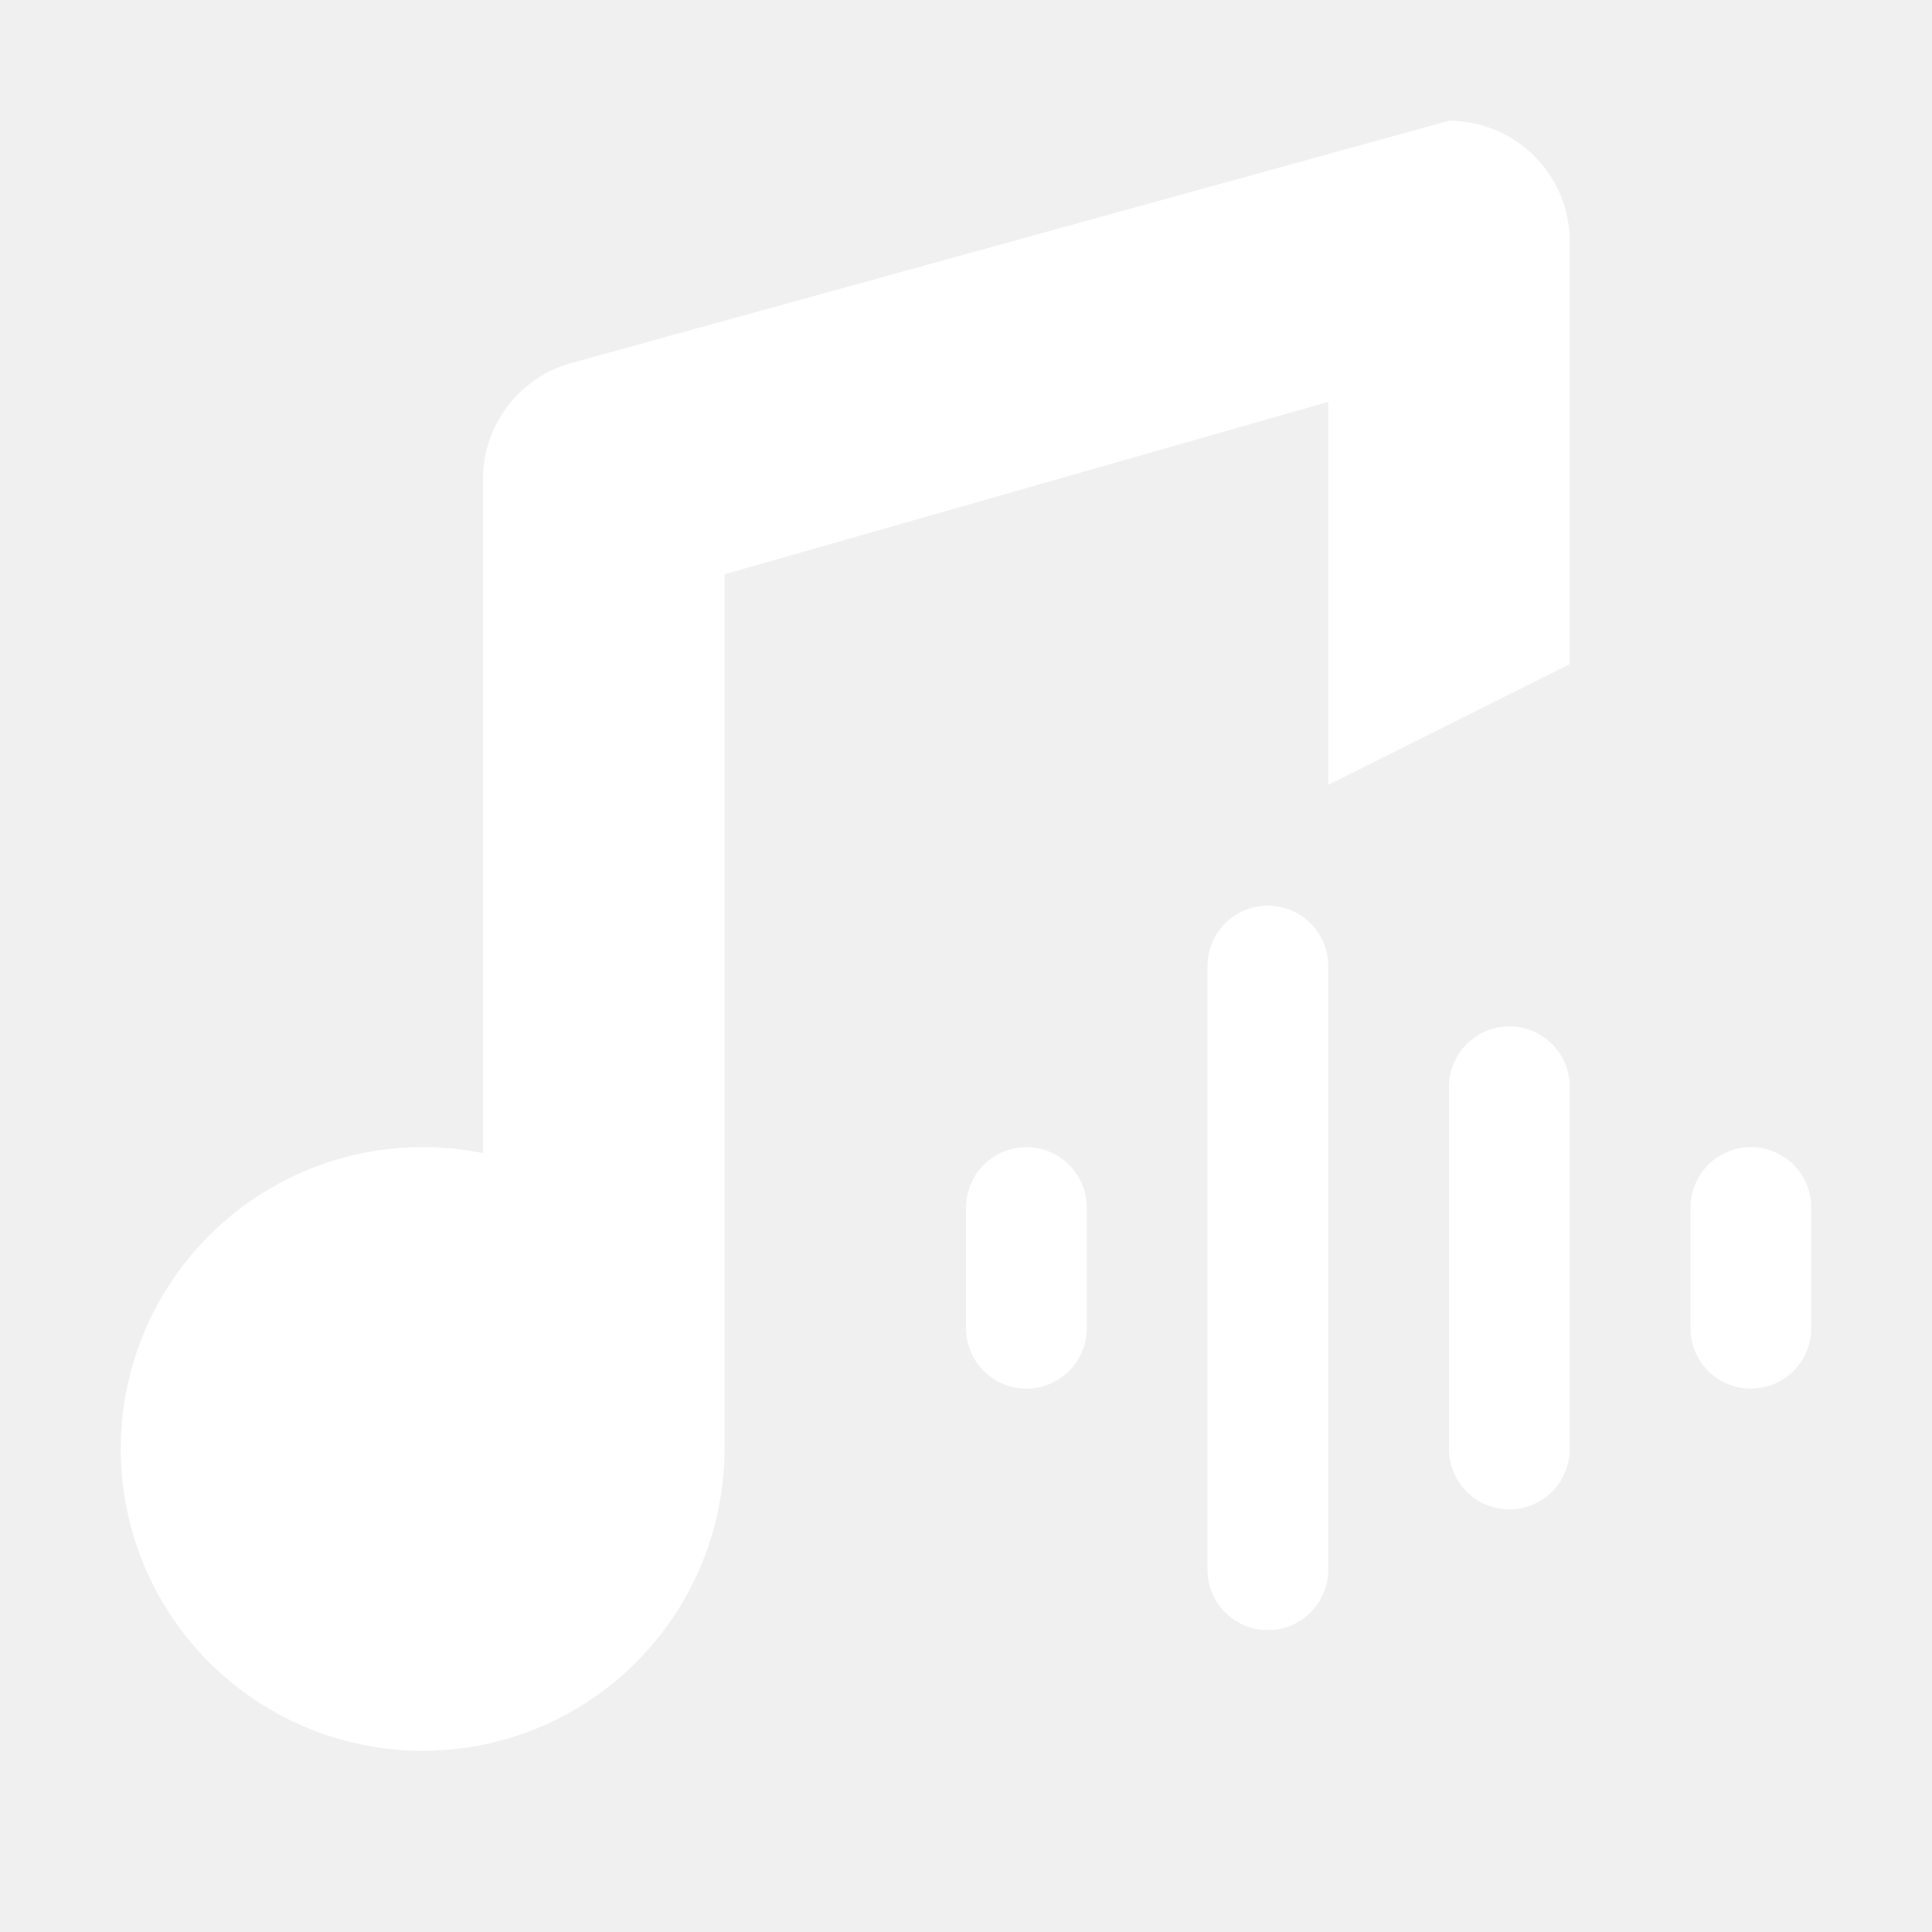
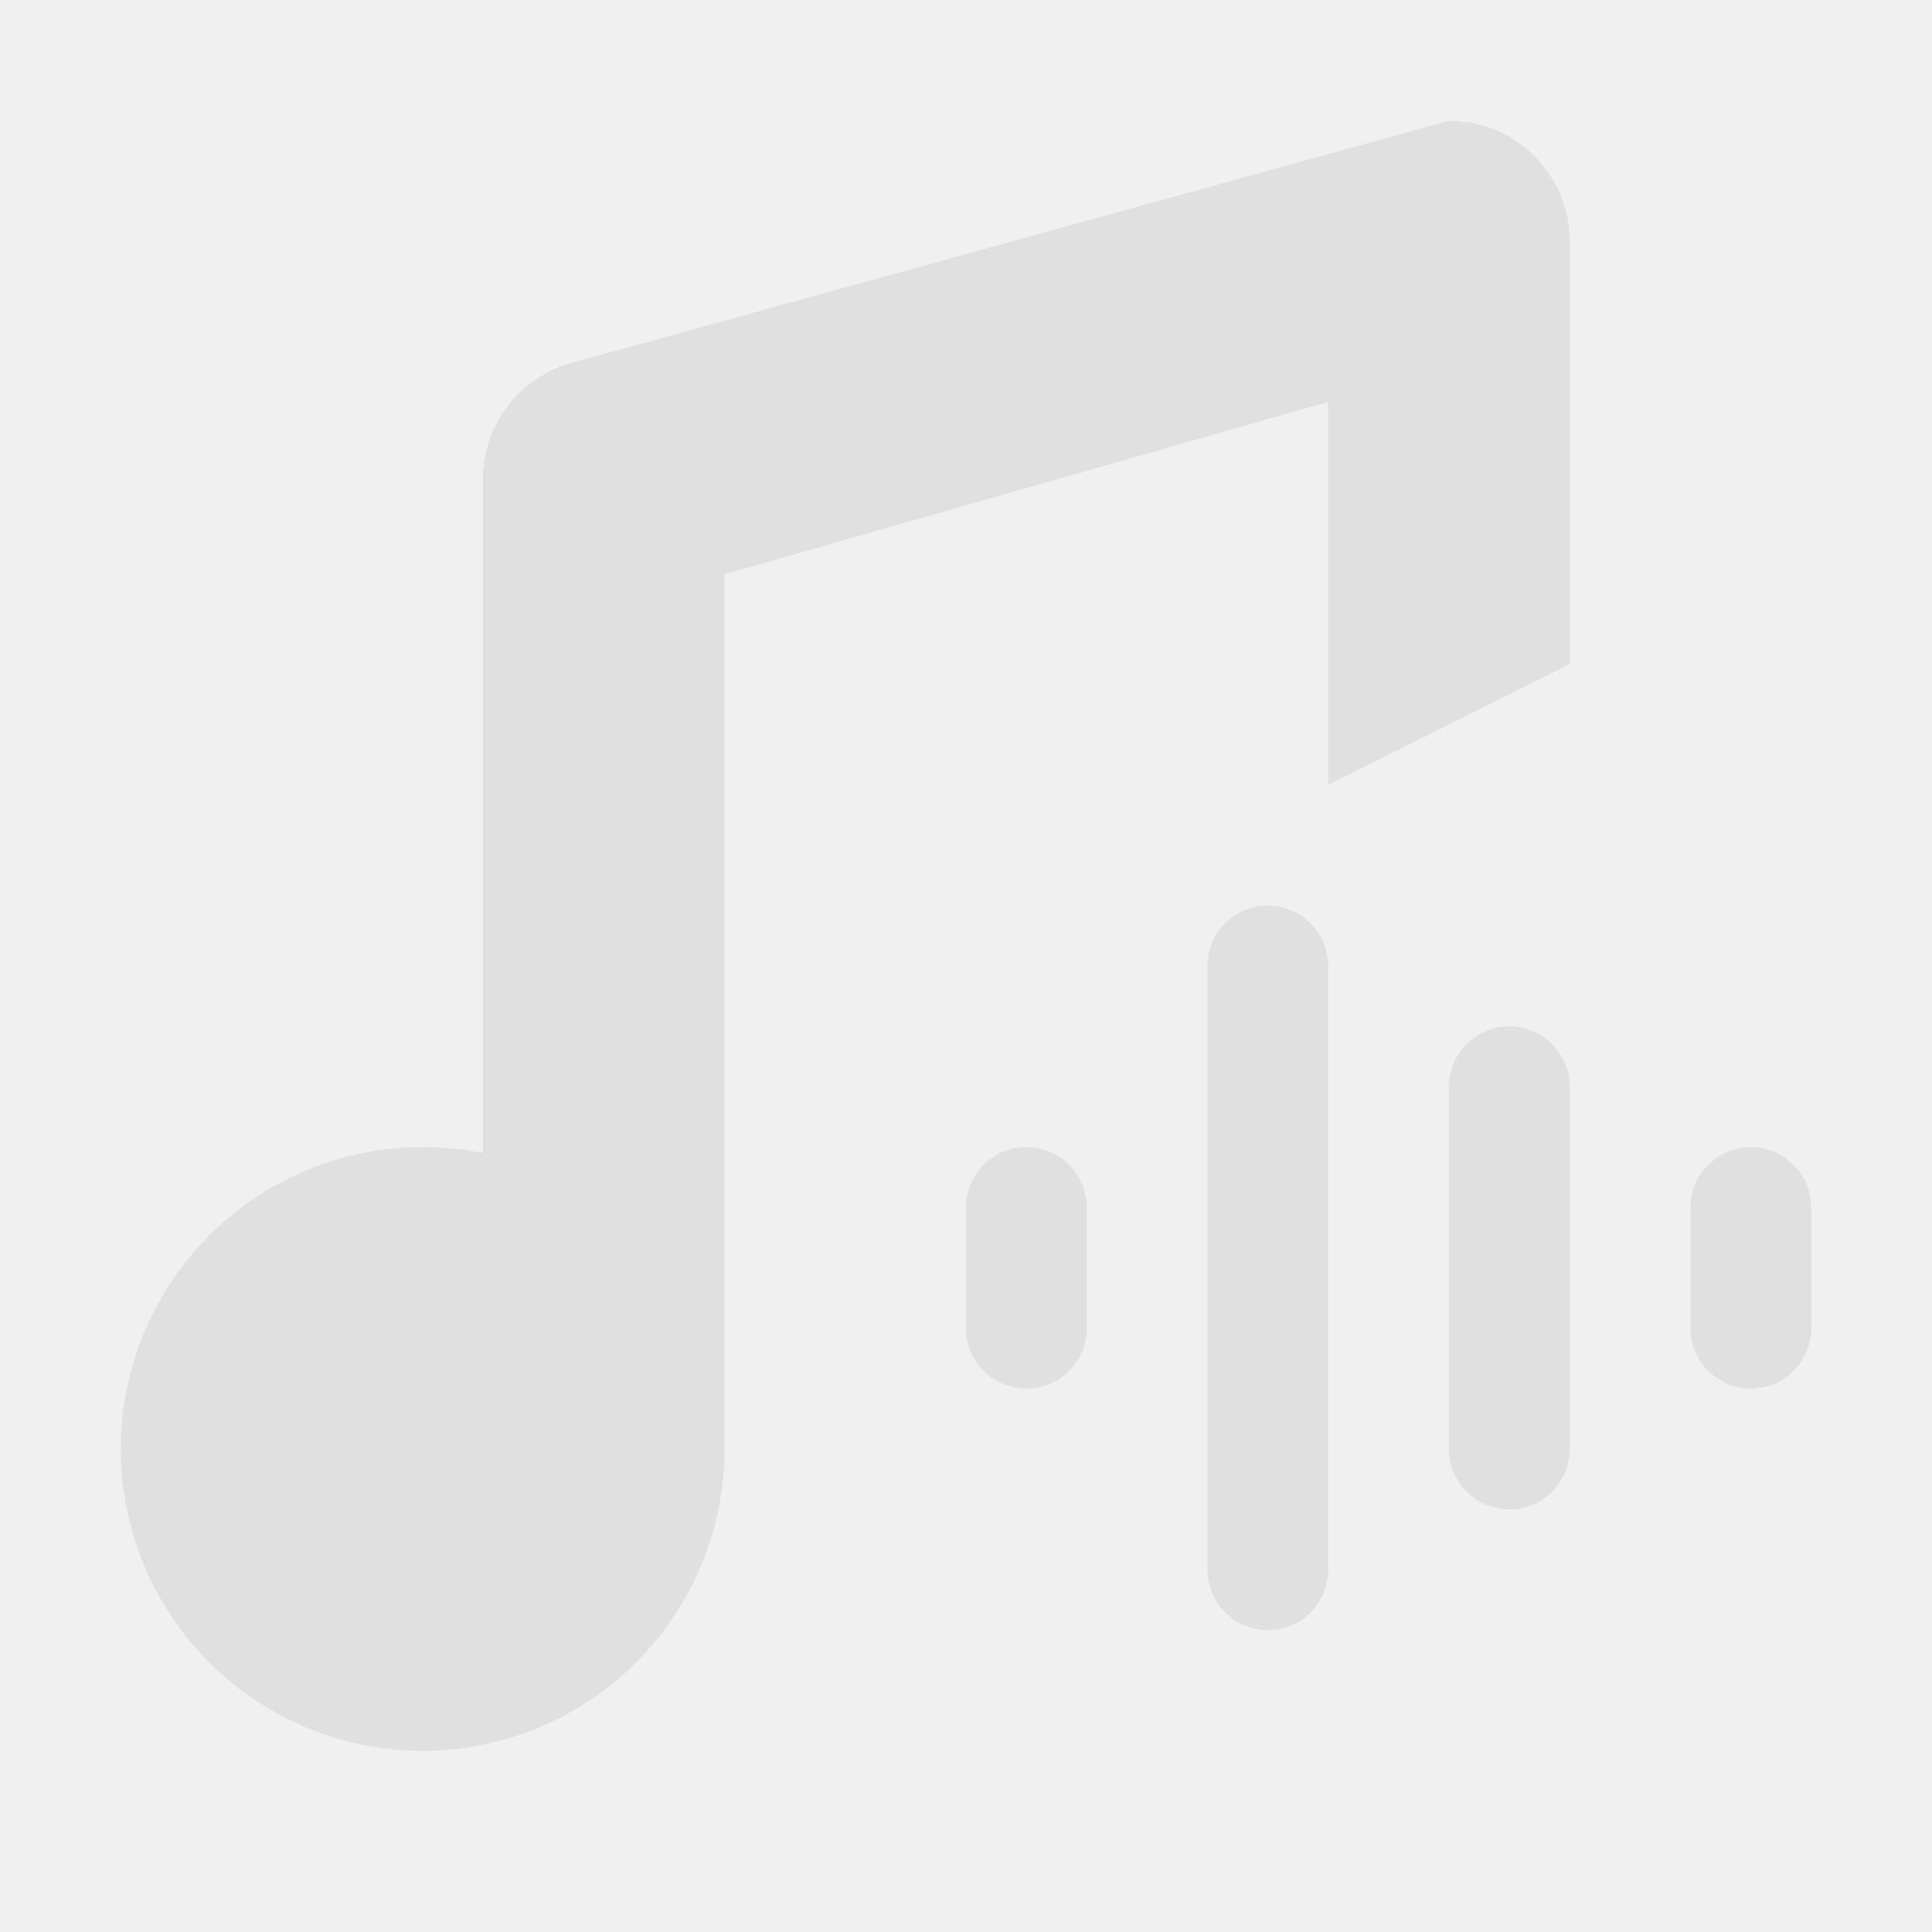
<svg xmlns="http://www.w3.org/2000/svg" width="16" height="16" version="1.1" id="svg4">
  <defs id="defs4" />
  <linearGradient id="a" x2="0" y1="1" y2="15" gradientUnits="userSpaceOnUse">
    <stop offset="0" stop-color="#ff5f5f" id="stop1" />
    <stop offset=".5" stop-color="#e1da5b" id="stop2" />
    <stop offset="1" stop-color="#5fff97" id="stop3" />
  </linearGradient>
-   <path fill="url(#a)" d="M13 2a1 1 0 0 0-1-1L4.754 3A1 1 0 0 0 4 4v5.55A2.5 2.5 0 1 0 6 12V4.756l5-1.428V6.5l2-1z" id="path3" style="fill:#ffffff;fill-opacity:1" />
-   <path fill="none" stroke="url(#a)" stroke-linecap="round" d="M 10.5,8 V 10.533 13 m 2,-4 v 3 m -4,-2 v 1 m 6,-1 v 1" id="path4" style="fill:none;fill-opacity:1;stroke:#ffffff;stroke-opacity:1" />
+   <path fill="url(#a)" d="M13 2a1 1 0 0 0-1-1L4.754 3A1 1 0 0 0 4 4v5.55A2.5 2.5 0 1 0 6 12V4.756l5-1.428V6.5l2-1z" id="path3" style="fill:#e0e0e0;fill-opacity:1" />
+   <path fill="none" stroke="url(#a)" stroke-linecap="round" d="M 10.5,8 V 10.533 13 m 2,-4 v 3 m -4,-2 v 1 m 6,-1 v 1" id="path4" style="fill:none;fill-opacity:1;stroke:#e0e0e0;stroke-opacity:1" />
</svg>
